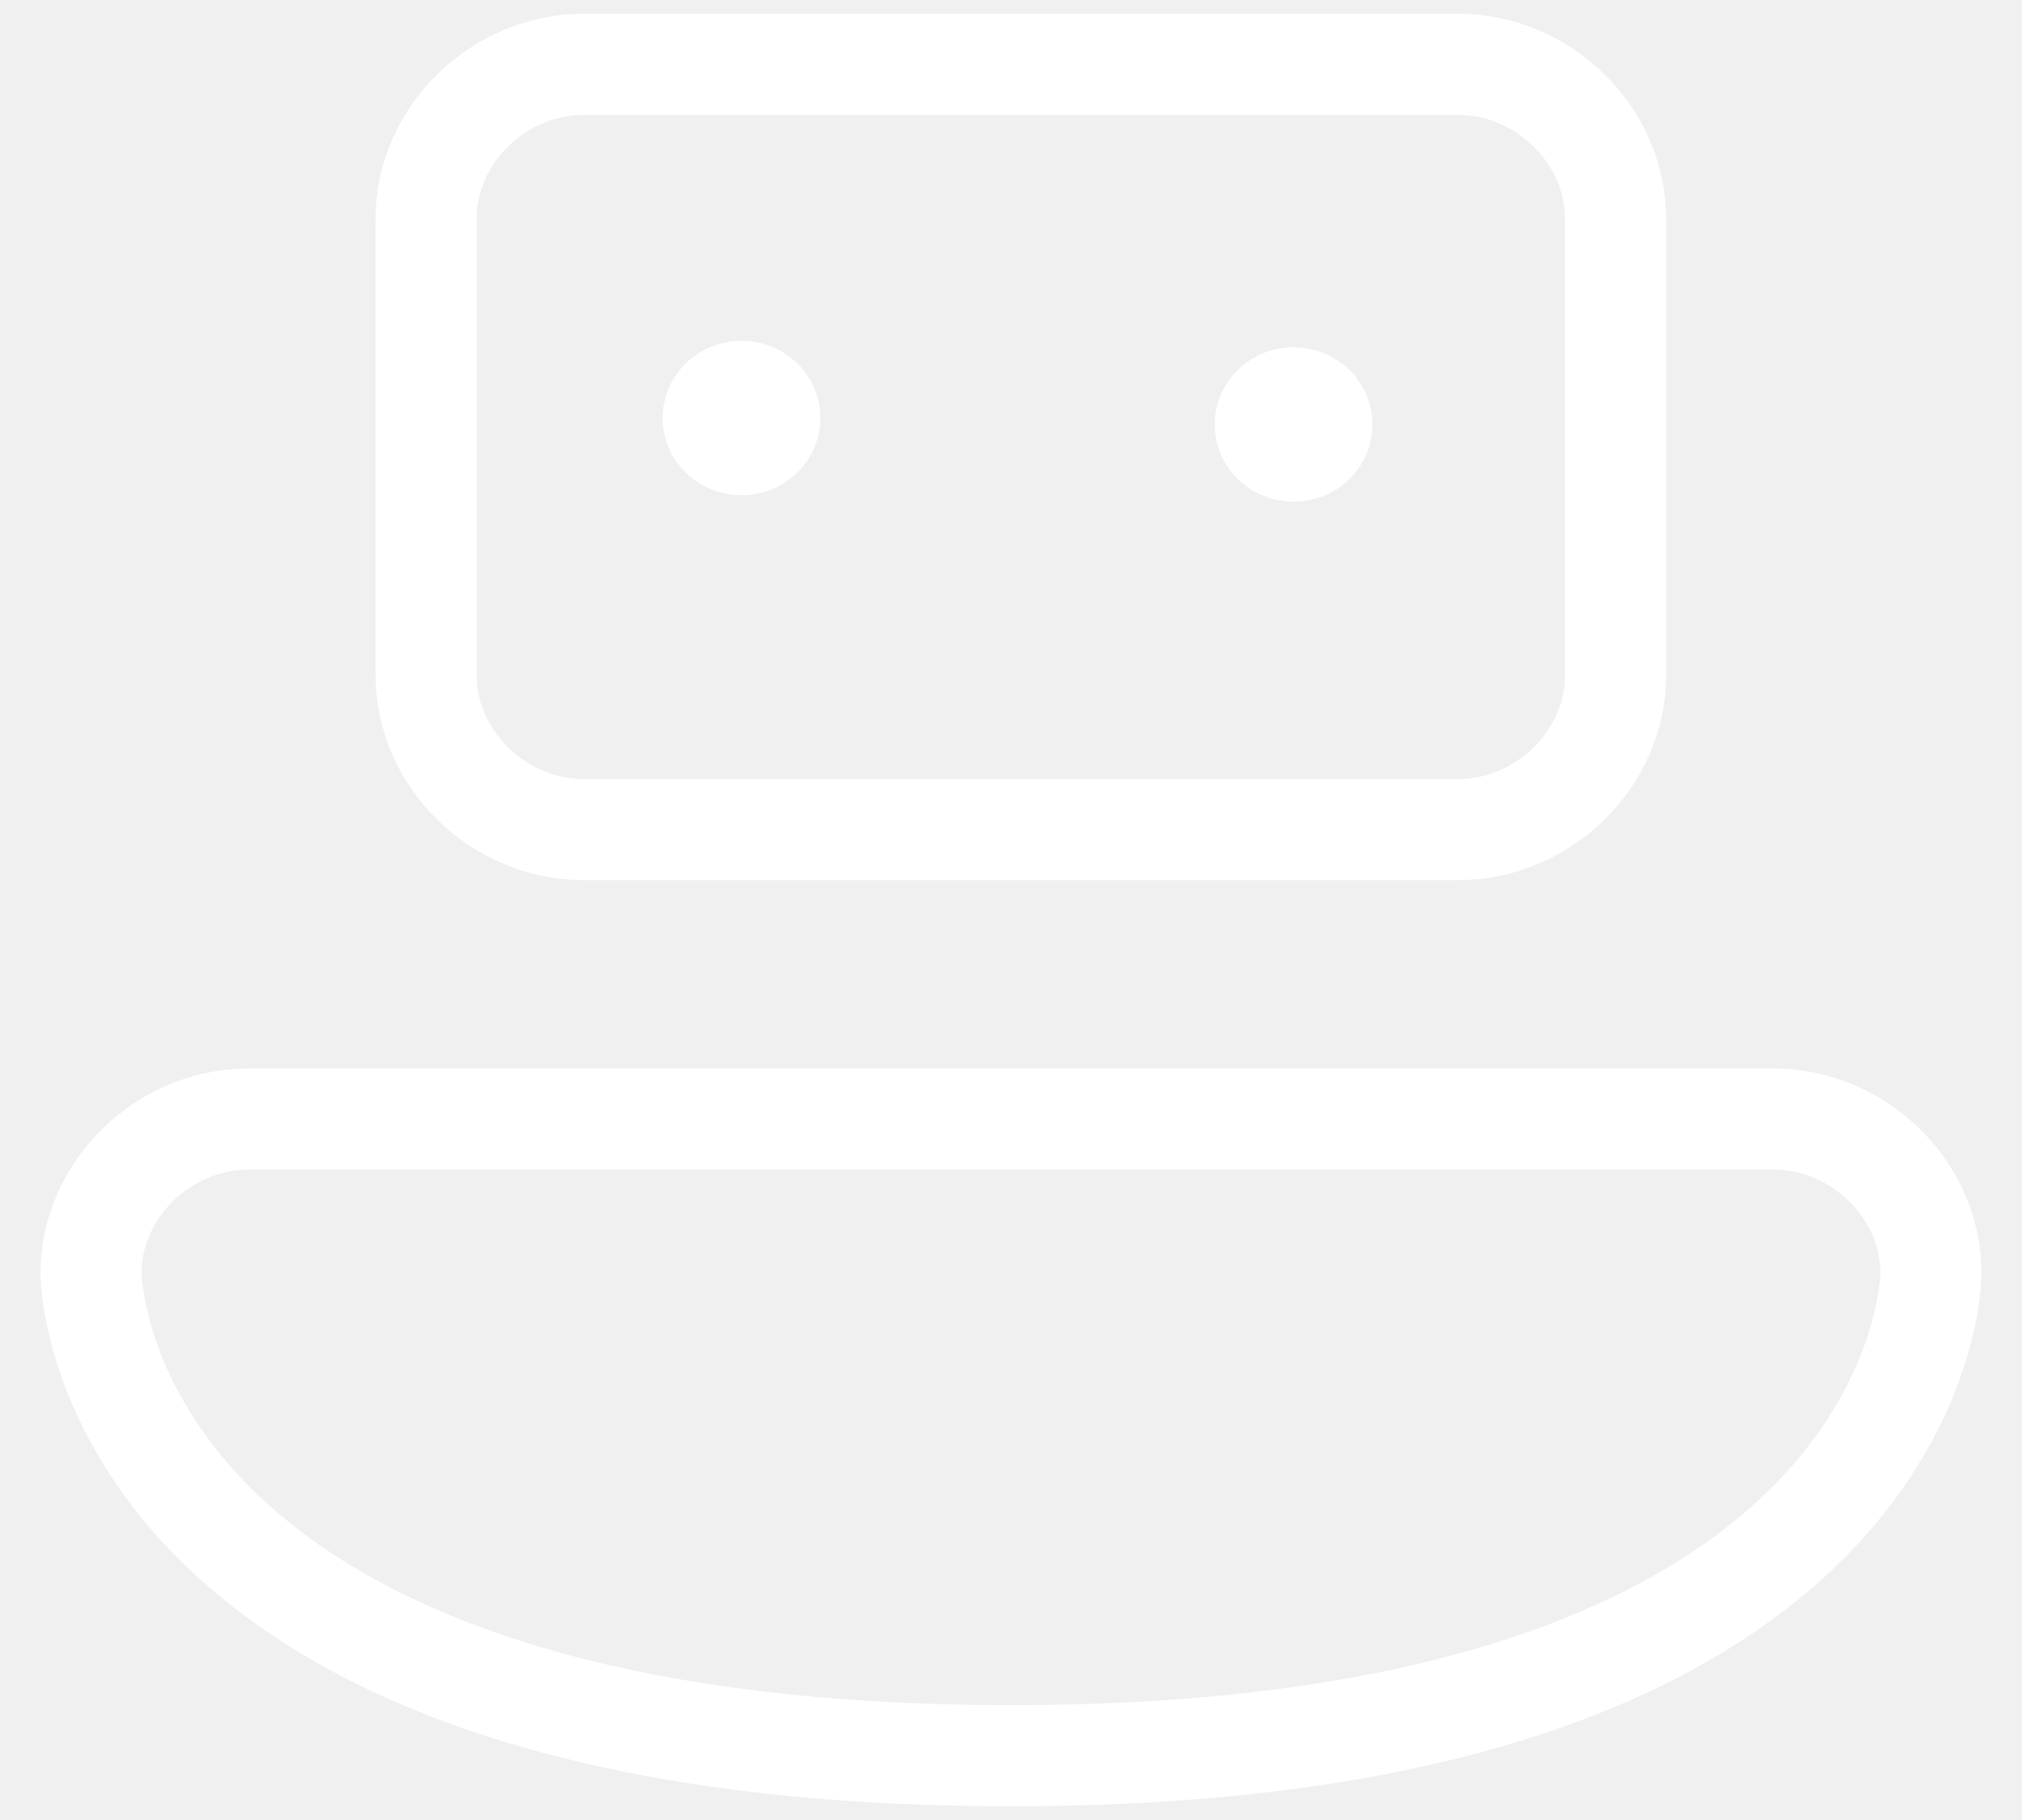
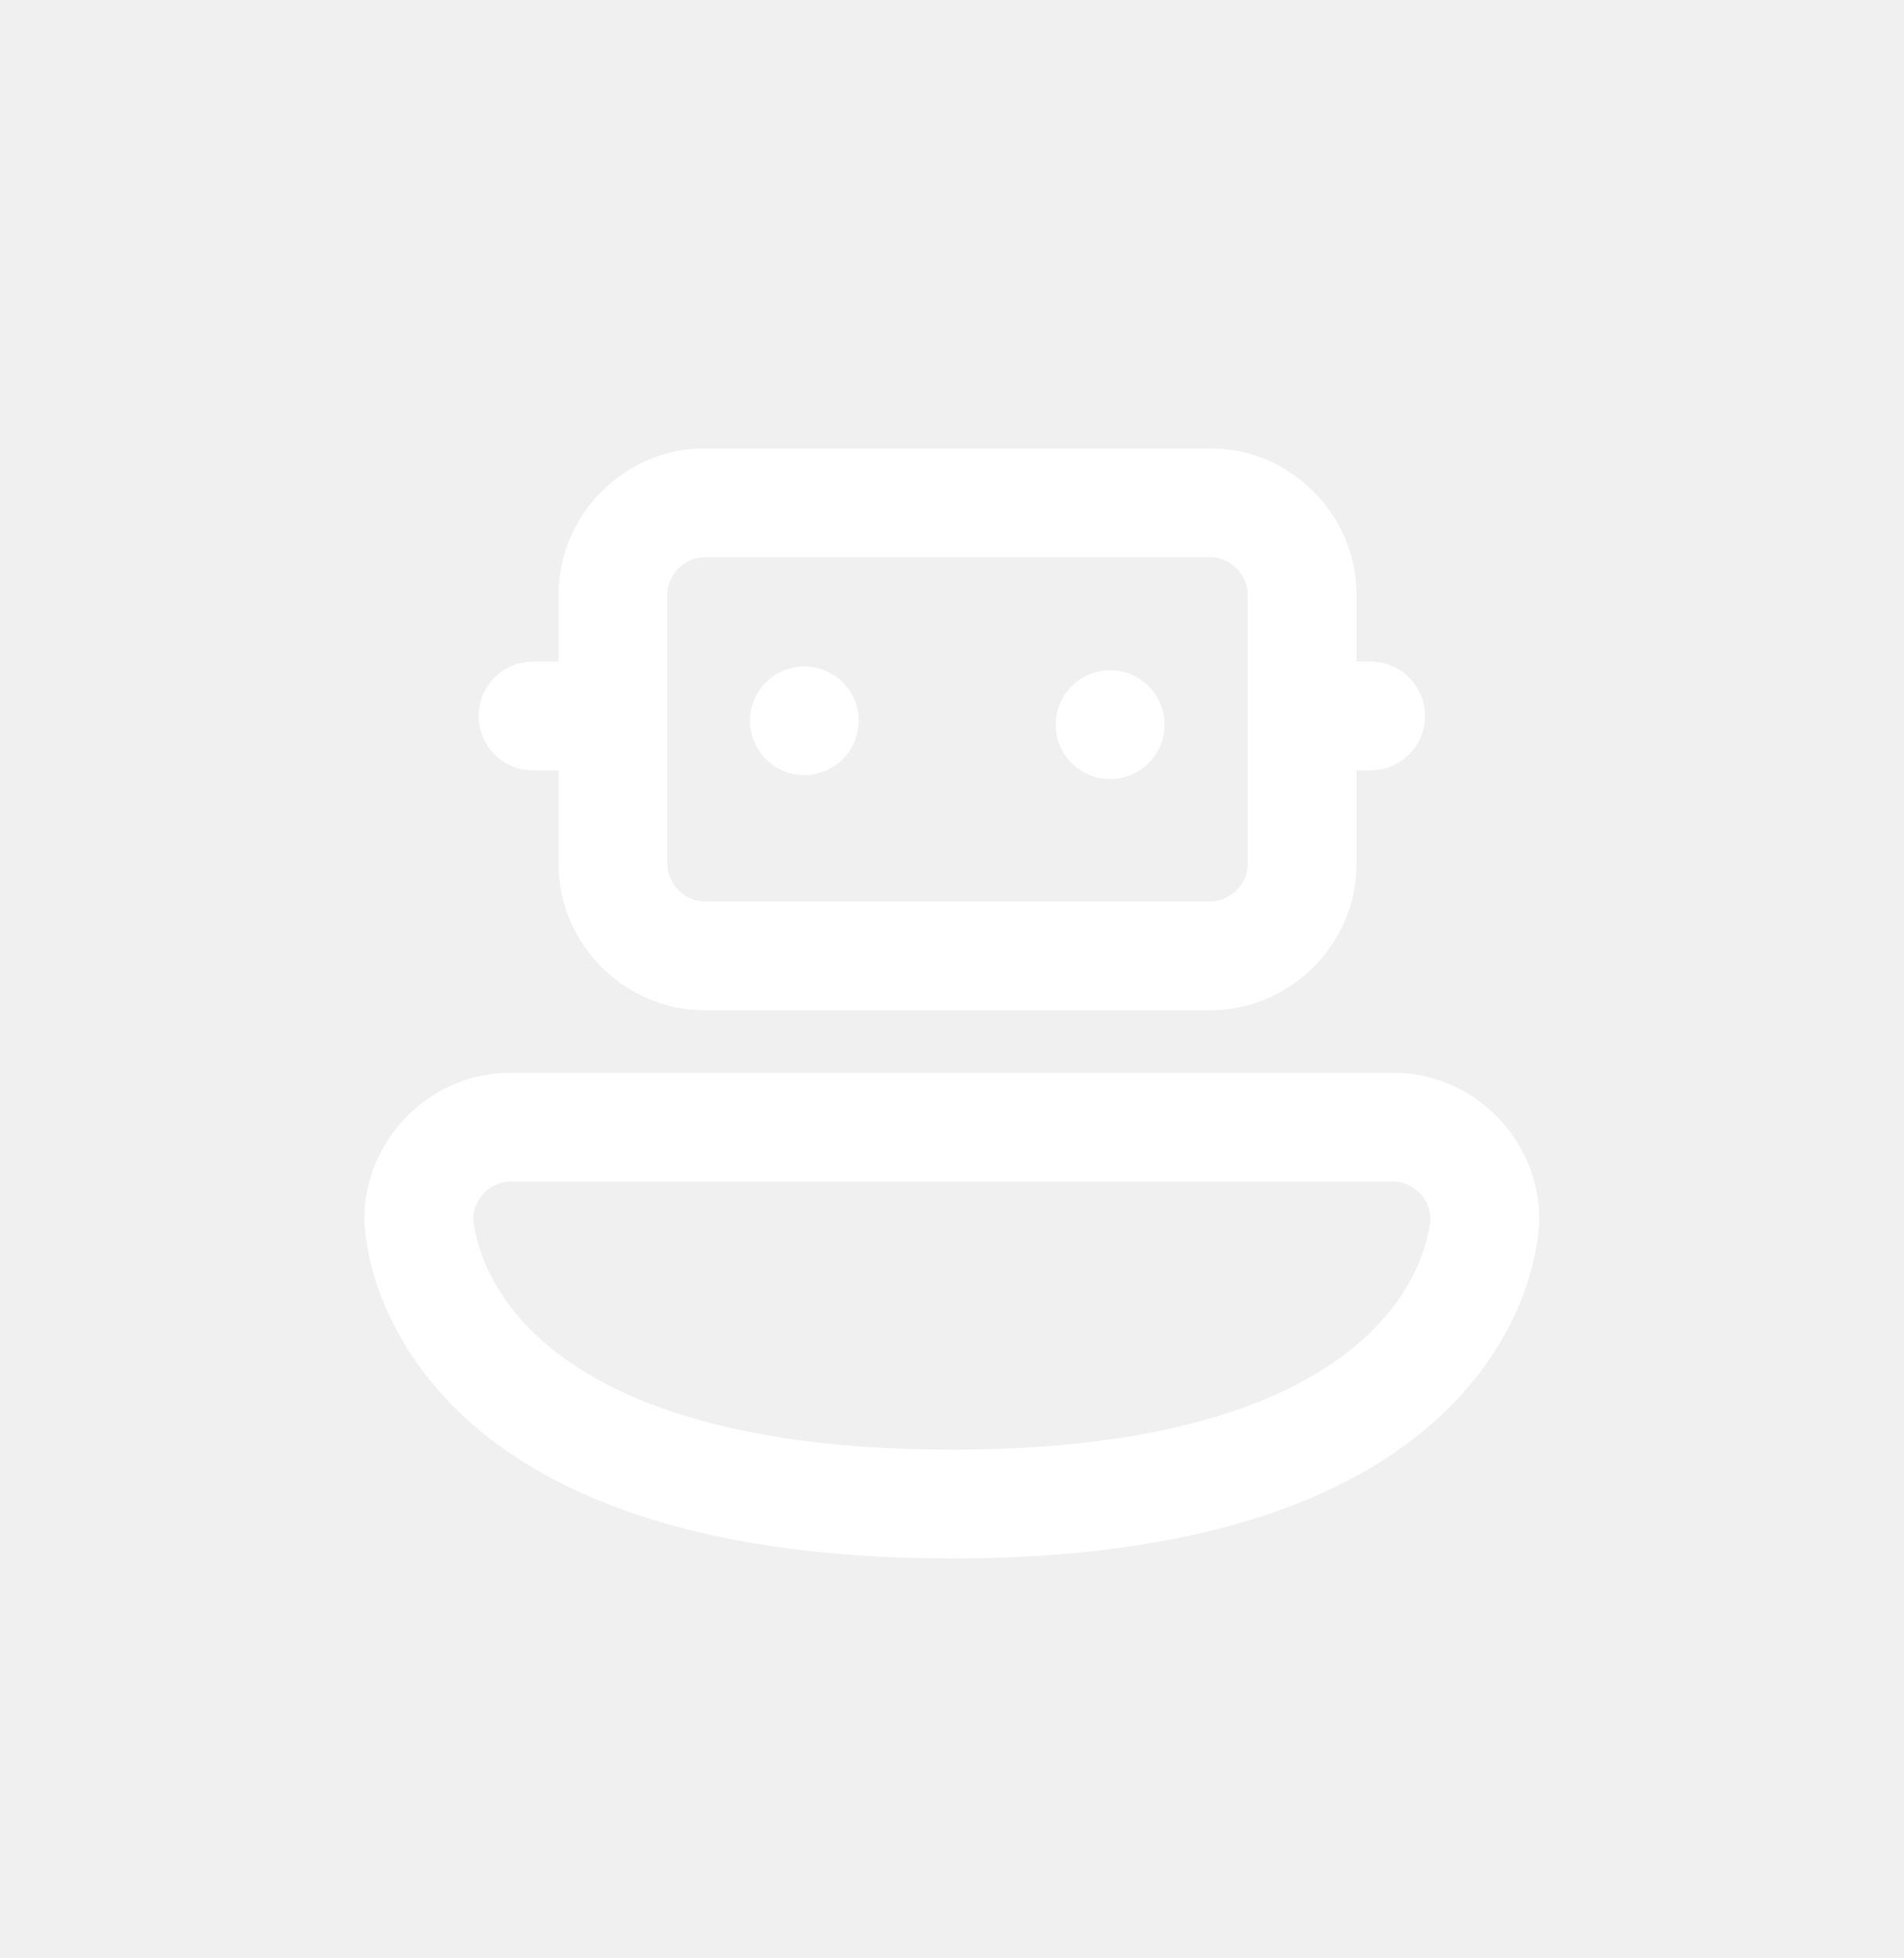
- <svg xmlns="http://www.w3.org/2000/svg" width="40" height="36" viewBox="0 0 40 36" fill="none">
-   <path d="M11.55 1.272H28.84C30.53 1.272 31.96 2.672 31.96 4.325V13.357C31.96 15.011 30.53 16.41 28.84 16.41H11.55C9.86 16.41 8.43 15.011 8.43 13.357V4.325C8.43 2.672 9.86 1.272 11.55 1.272Z" stroke="white" stroke-width="2" stroke-miterlimit="10" stroke-linecap="round" />
-   <path d="M14.669 9.795C15.531 9.795 16.229 9.112 16.229 8.269C16.229 7.426 15.531 6.742 14.669 6.742C13.808 6.742 13.109 7.426 13.109 8.269C13.109 9.112 13.808 9.795 14.669 9.795Z" fill="white" />
-   <path d="M25.59 9.923C26.452 9.923 27.15 9.24 27.15 8.397C27.15 7.554 26.452 6.87 25.59 6.87C24.729 6.87 24.03 7.554 24.03 8.397C24.03 9.24 24.729 9.923 25.59 9.923Z" fill="white" />
-   <path d="M20 34.728C1.8 34.728 1.8 25.188 1.8 25.188C1.8 23.534 3.23 22.135 4.92 22.135H35.08C36.77 22.135 38.2 23.534 38.2 25.188C38.2 25.188 38.2 34.728 20 34.728Z" stroke="white" stroke-width="2" stroke-miterlimit="10" stroke-linecap="round" />
+ <svg xmlns="http://www.w3.org/2000/svg" width="35" height="36" viewBox="0 0 35 36" fill="none">
+   <path d="M14.789 14.251C15.34 14.251 15.787 13.804 15.787 13.252C15.787 12.701 15.34 12.254 14.789 12.254C14.237 12.254 13.79 12.701 13.79 13.252C13.79 13.804 14.237 14.251 14.789 14.251Z" fill="white" />
+   <path d="M20.41 14.324C20.962 14.324 21.41 13.877 21.41 13.324C21.41 12.772 20.962 12.324 20.41 12.324C19.858 12.324 19.41 12.772 19.41 13.324C19.41 13.877 19.858 14.324 20.41 14.324Z" fill="white" />
+   <path fill-rule="evenodd" clip-rule="evenodd" d="M12.27 10.924C12.27 10.566 12.592 10.244 12.95 10.244H22.26C22.618 10.244 22.94 10.566 22.94 10.924V15.894C22.94 16.252 22.618 16.574 22.26 16.574H12.95C12.592 16.574 12.27 16.252 12.27 15.894V10.924ZM12.95 8.244C11.488 8.244 10.27 9.462 10.27 10.924V12.164H9.8C9.248 12.164 8.8 12.612 8.8 13.164C8.8 13.716 9.248 14.164 9.8 14.164H10.27V15.894C10.27 17.356 11.488 18.574 12.95 18.574H22.26C23.722 18.574 24.94 17.356 24.94 15.894V14.164H25.2C25.753 14.164 26.2 13.716 26.2 13.164C26.2 12.612 25.753 12.164 25.2 12.164H24.94V10.924C24.94 9.462 23.722 8.244 22.26 8.244H12.95ZM8.701 22.401L8.7 22.395C8.706 22.041 9.026 21.724 9.38 21.724H25.62C25.975 21.724 26.294 22.041 26.3 22.395L26.3 22.401C26.299 22.418 26.296 22.451 26.29 22.498C26.277 22.592 26.25 22.741 26.192 22.928C26.077 23.298 25.84 23.816 25.344 24.347C24.369 25.391 22.228 26.654 17.5 26.654C12.773 26.654 10.631 25.391 9.656 24.347C9.161 23.816 8.923 23.298 8.808 22.928C8.75 22.741 8.723 22.592 8.711 22.498C8.704 22.451 8.702 22.418 8.701 22.401ZM28.3 22.404H27.3C28.3 22.404 28.3 22.406 28.3 22.406L28.3 22.408L28.3 22.413L28.3 22.423L28.299 22.45C28.299 22.47 28.298 22.495 28.296 22.526C28.292 22.586 28.285 22.666 28.272 22.762C28.247 22.955 28.197 23.216 28.102 23.522C27.911 24.136 27.536 24.93 26.806 25.712C25.331 27.292 22.573 28.654 17.5 28.654C12.428 28.654 9.669 27.292 8.194 25.712C7.465 24.93 7.09 24.136 6.898 23.522C6.803 23.216 6.754 22.955 6.728 22.762C6.715 22.666 6.708 22.586 6.705 22.526C6.703 22.495 6.702 22.47 6.701 22.45L6.7 22.423L6.7 22.413L6.7 22.408L6.7 22.406C6.7 22.406 6.7 22.404 7.7 22.404H6.7C6.7 20.942 7.918 19.724 9.38 19.724H25.62C27.082 19.724 28.3 20.942 28.3 22.404Z" fill="white" />
</svg>
